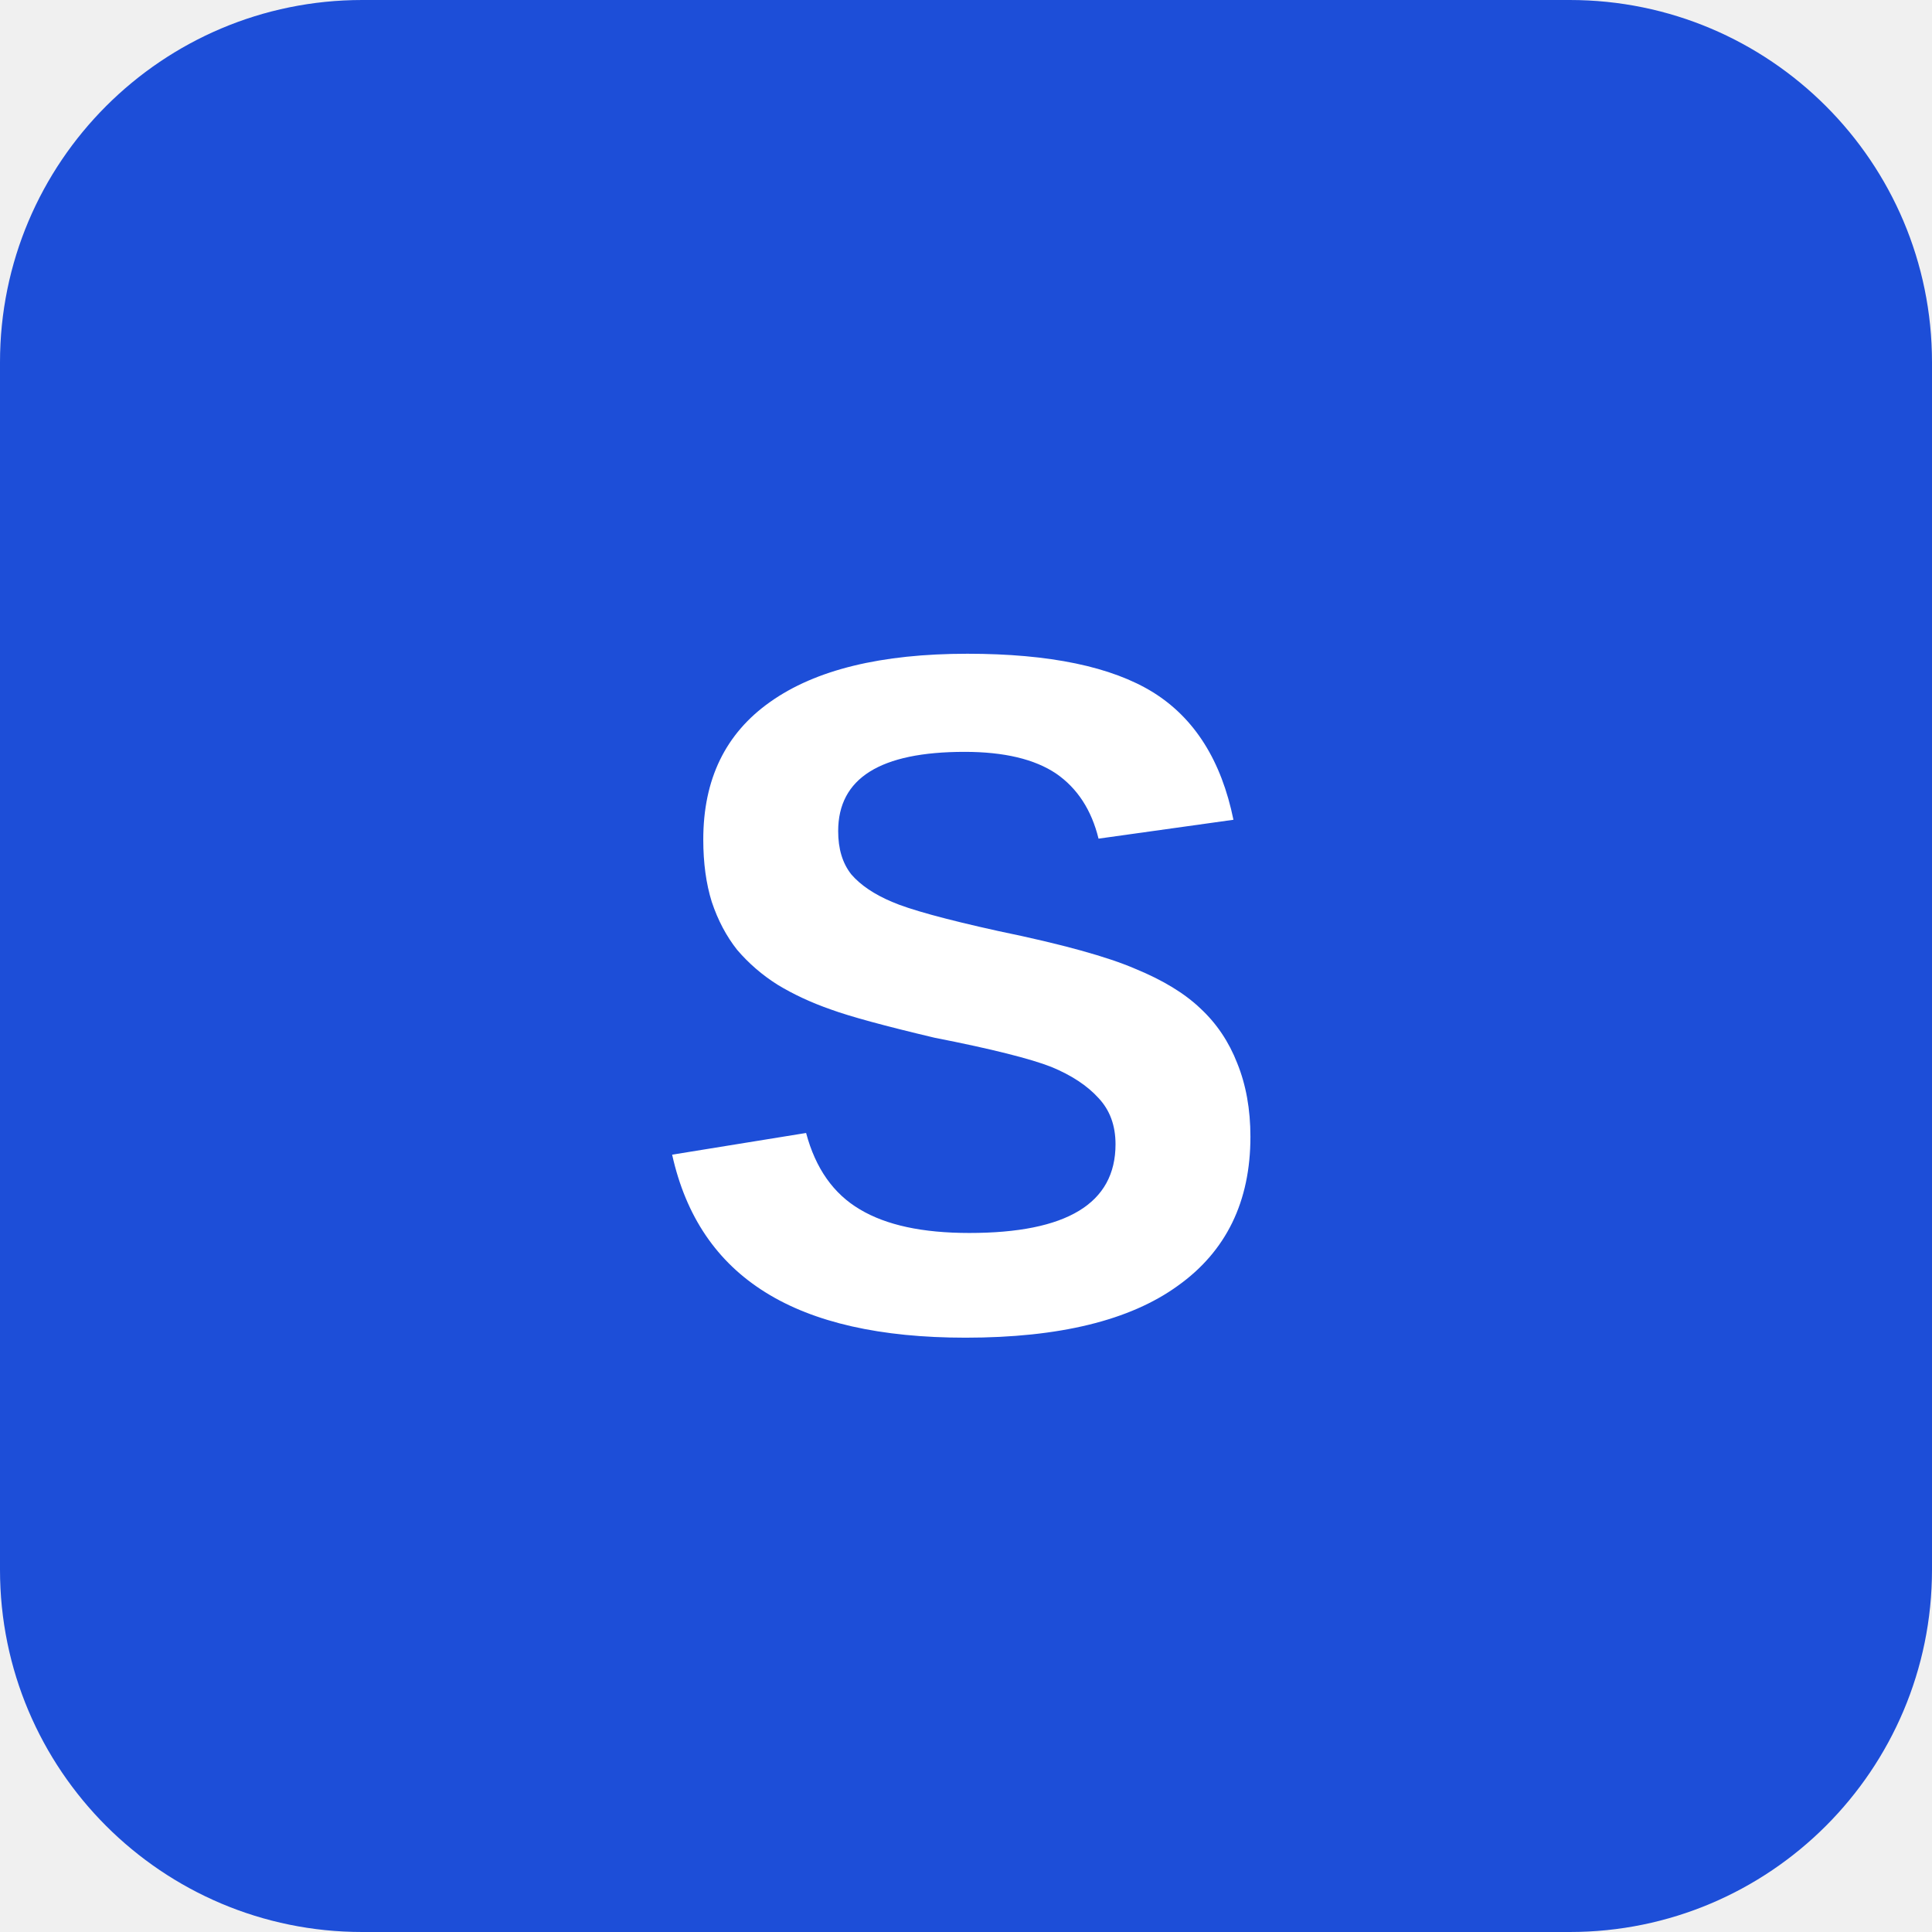
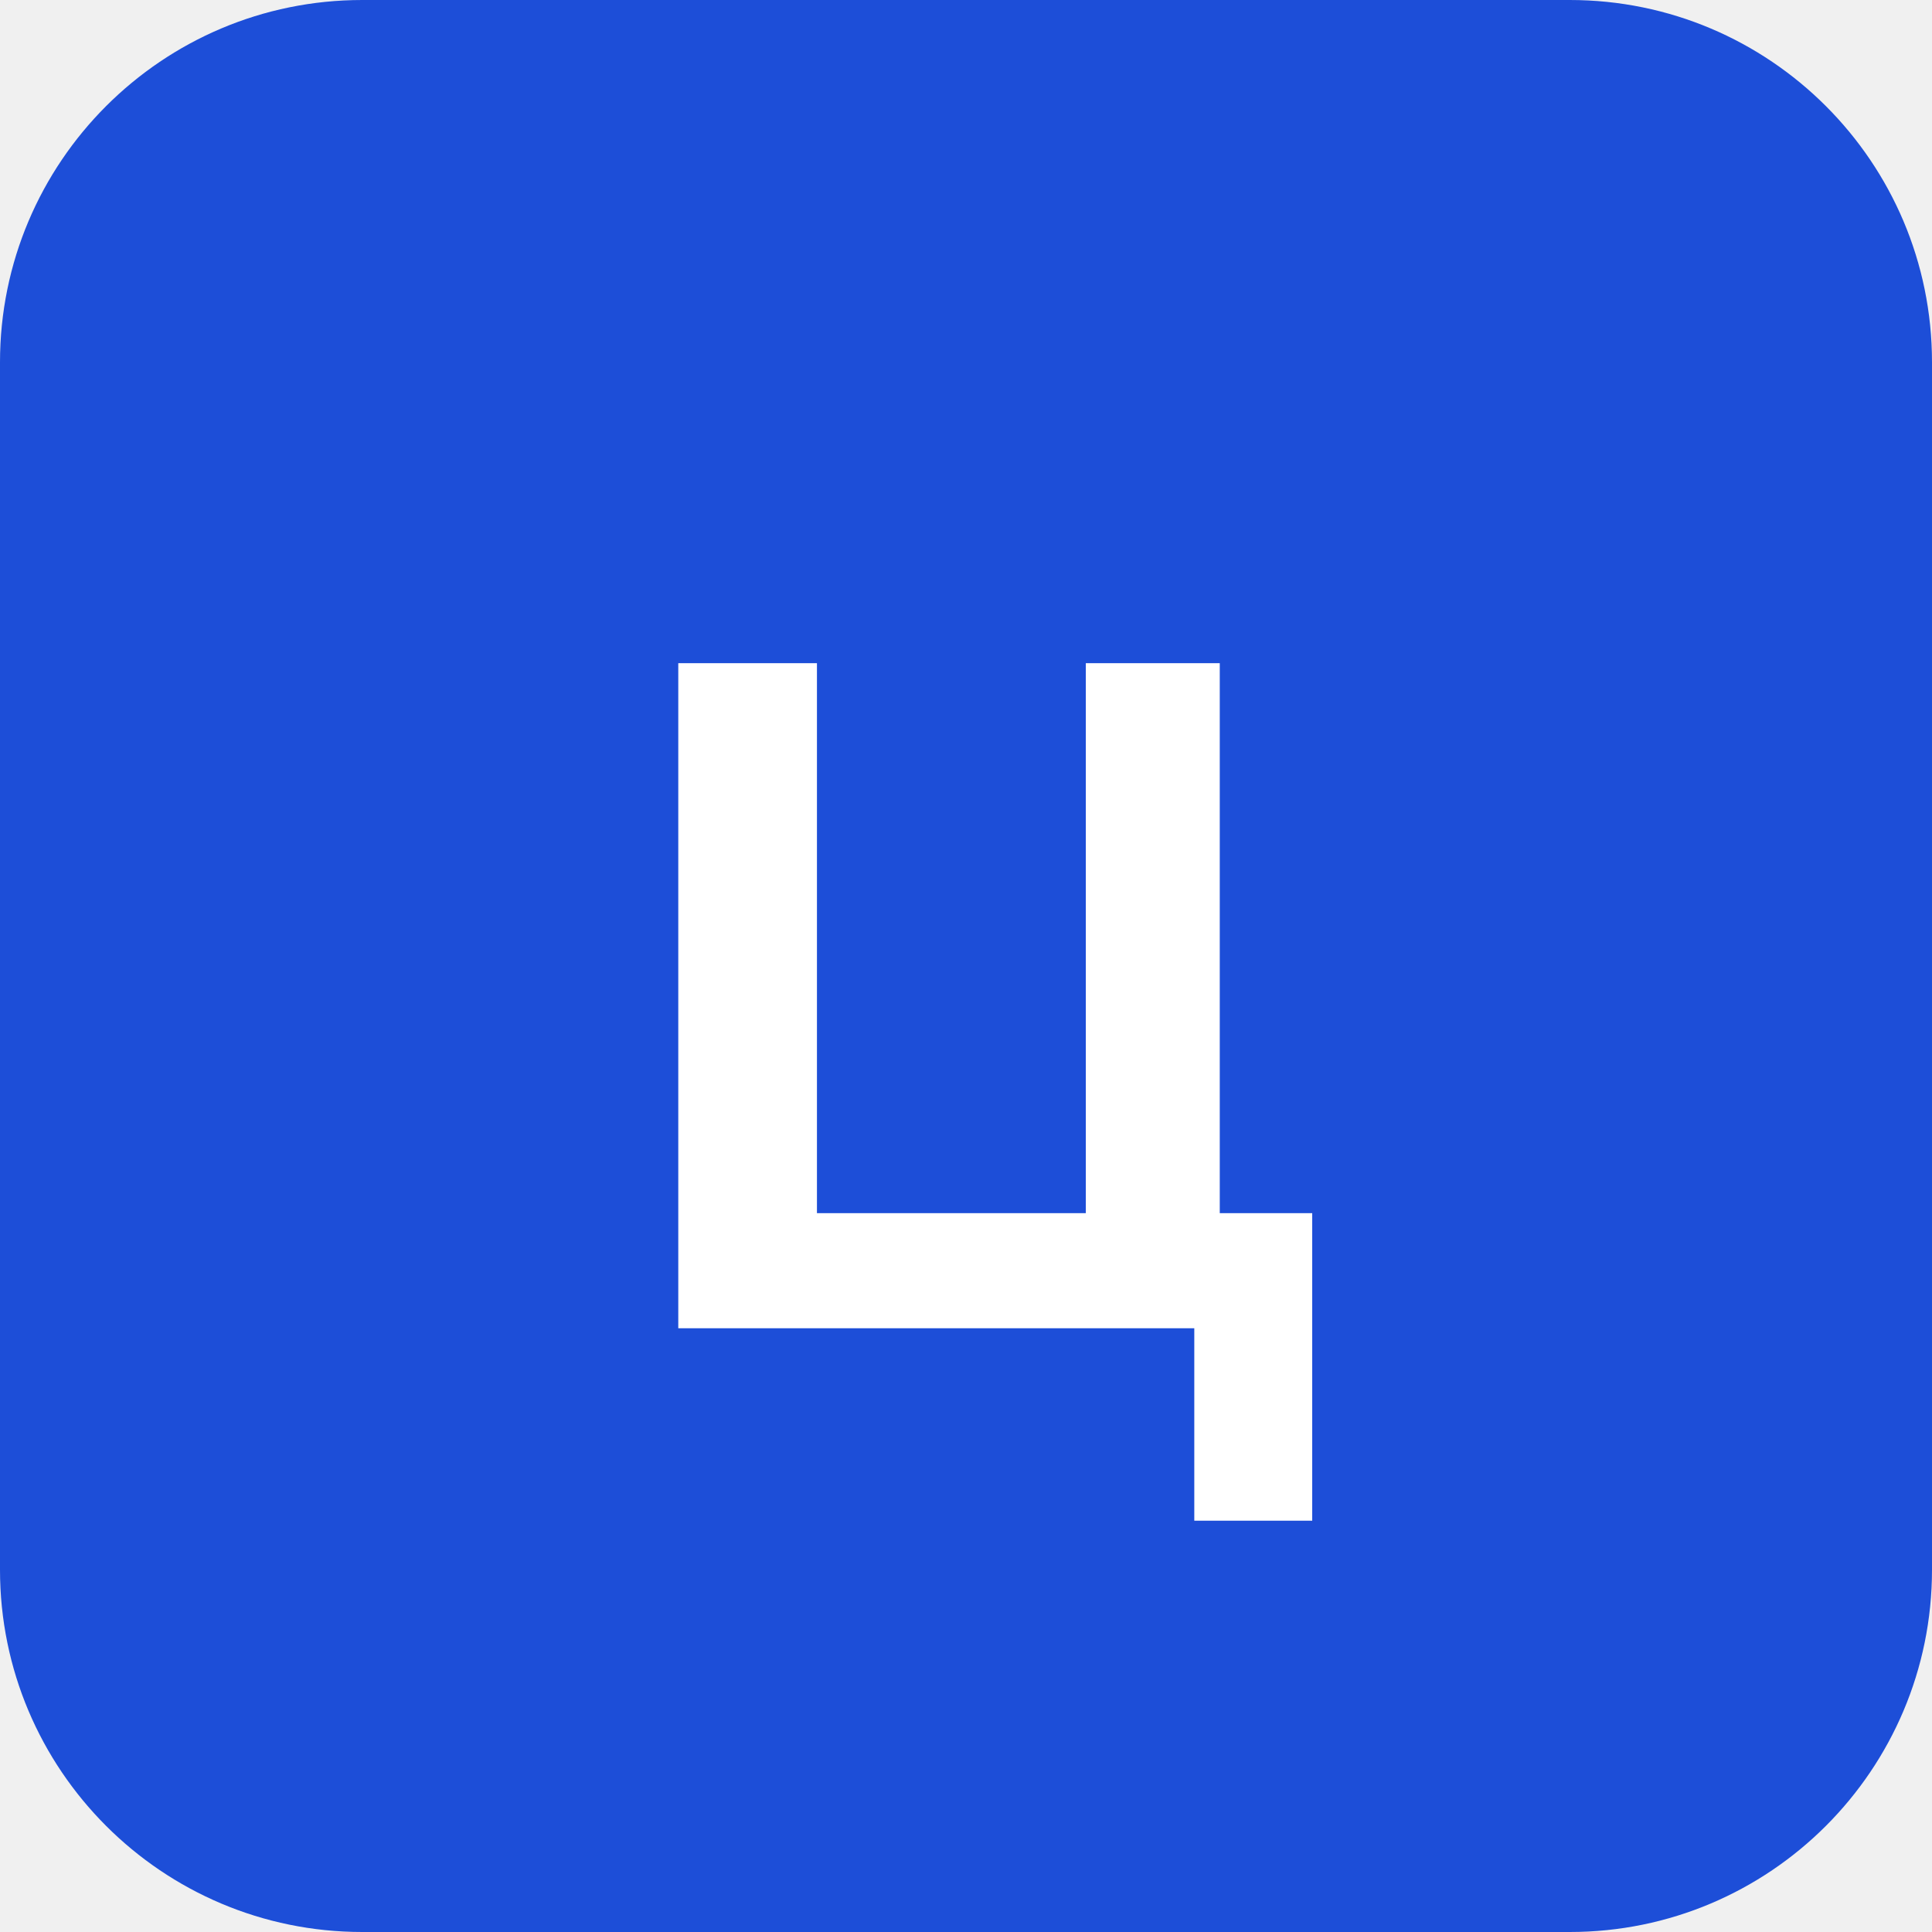
<svg xmlns="http://www.w3.org/2000/svg" viewBox="0 0 32 32">
  <rect width="32" height="32" rx="6" fill="#1d4ed8" />
-   <text x="16" y="22" font-family="Arial, sans-serif" font-size="16" font-weight="700" fill="#fff" text-anchor="middle">S</text>
+   <text x="16" y="22" font-family="Arial, sans-serif" font-size="16" font-weight="700" fill="#fff" text-anchor="middle">Ц</text>
</svg>
